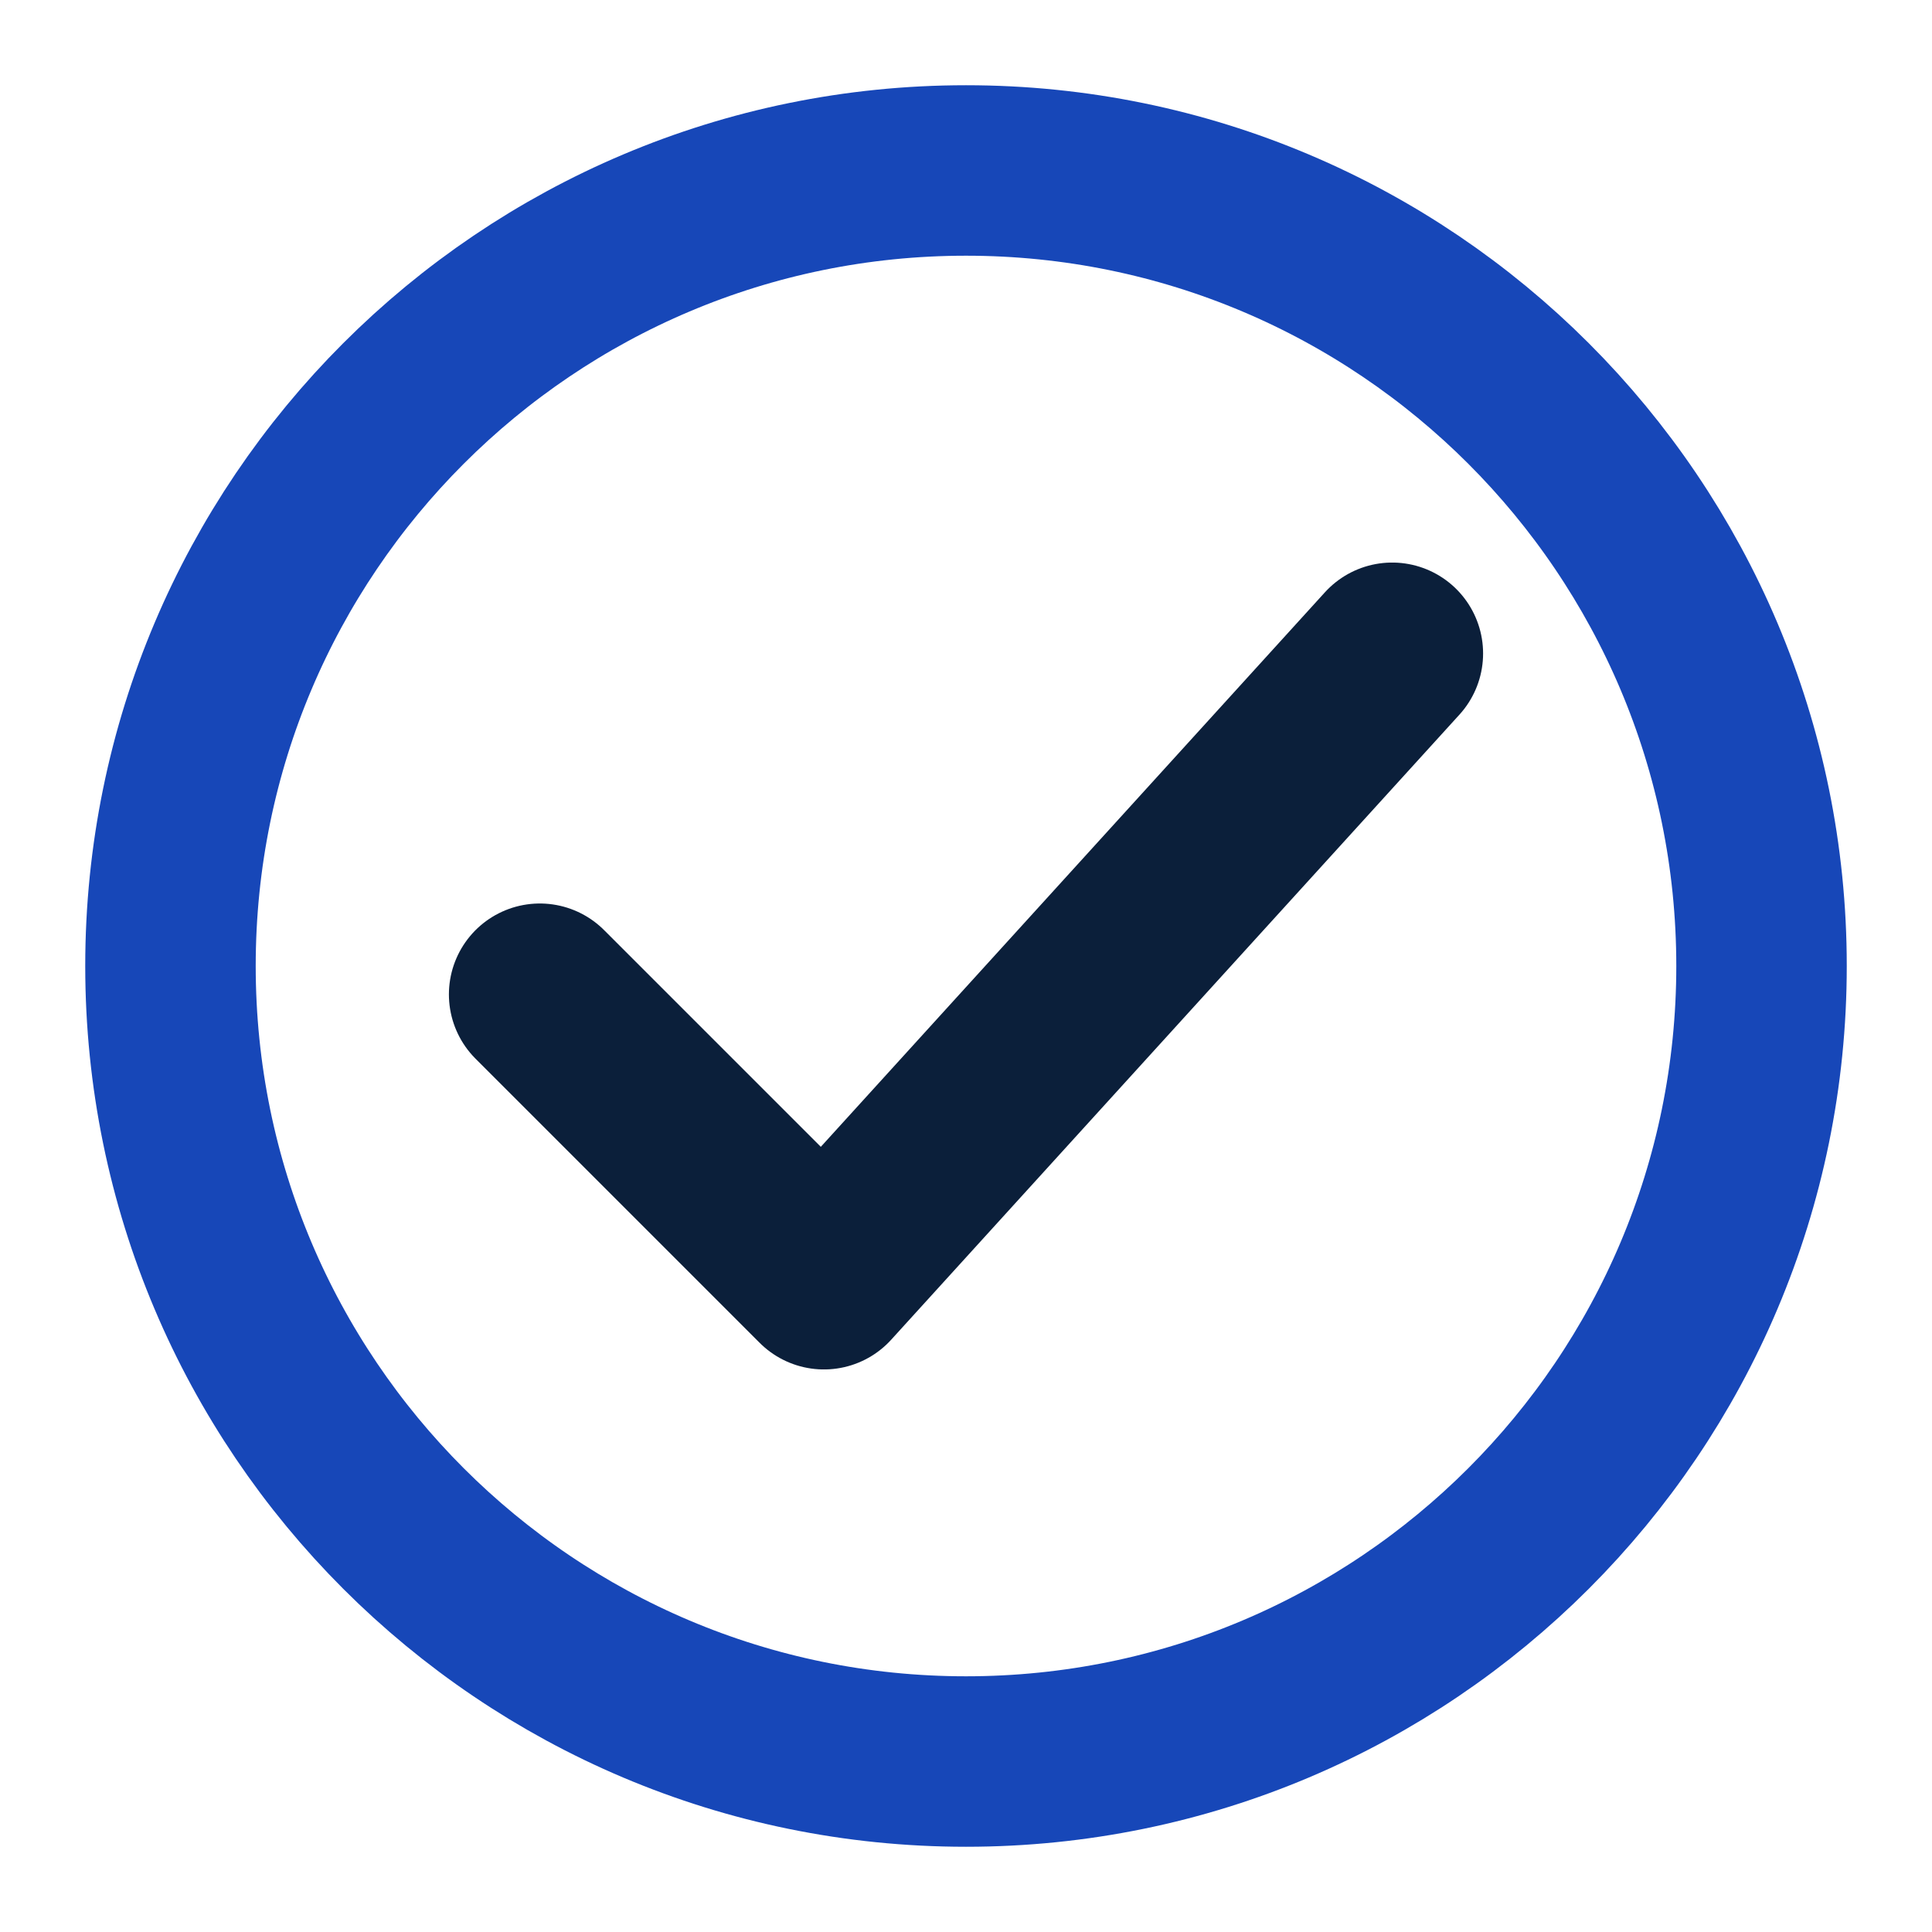
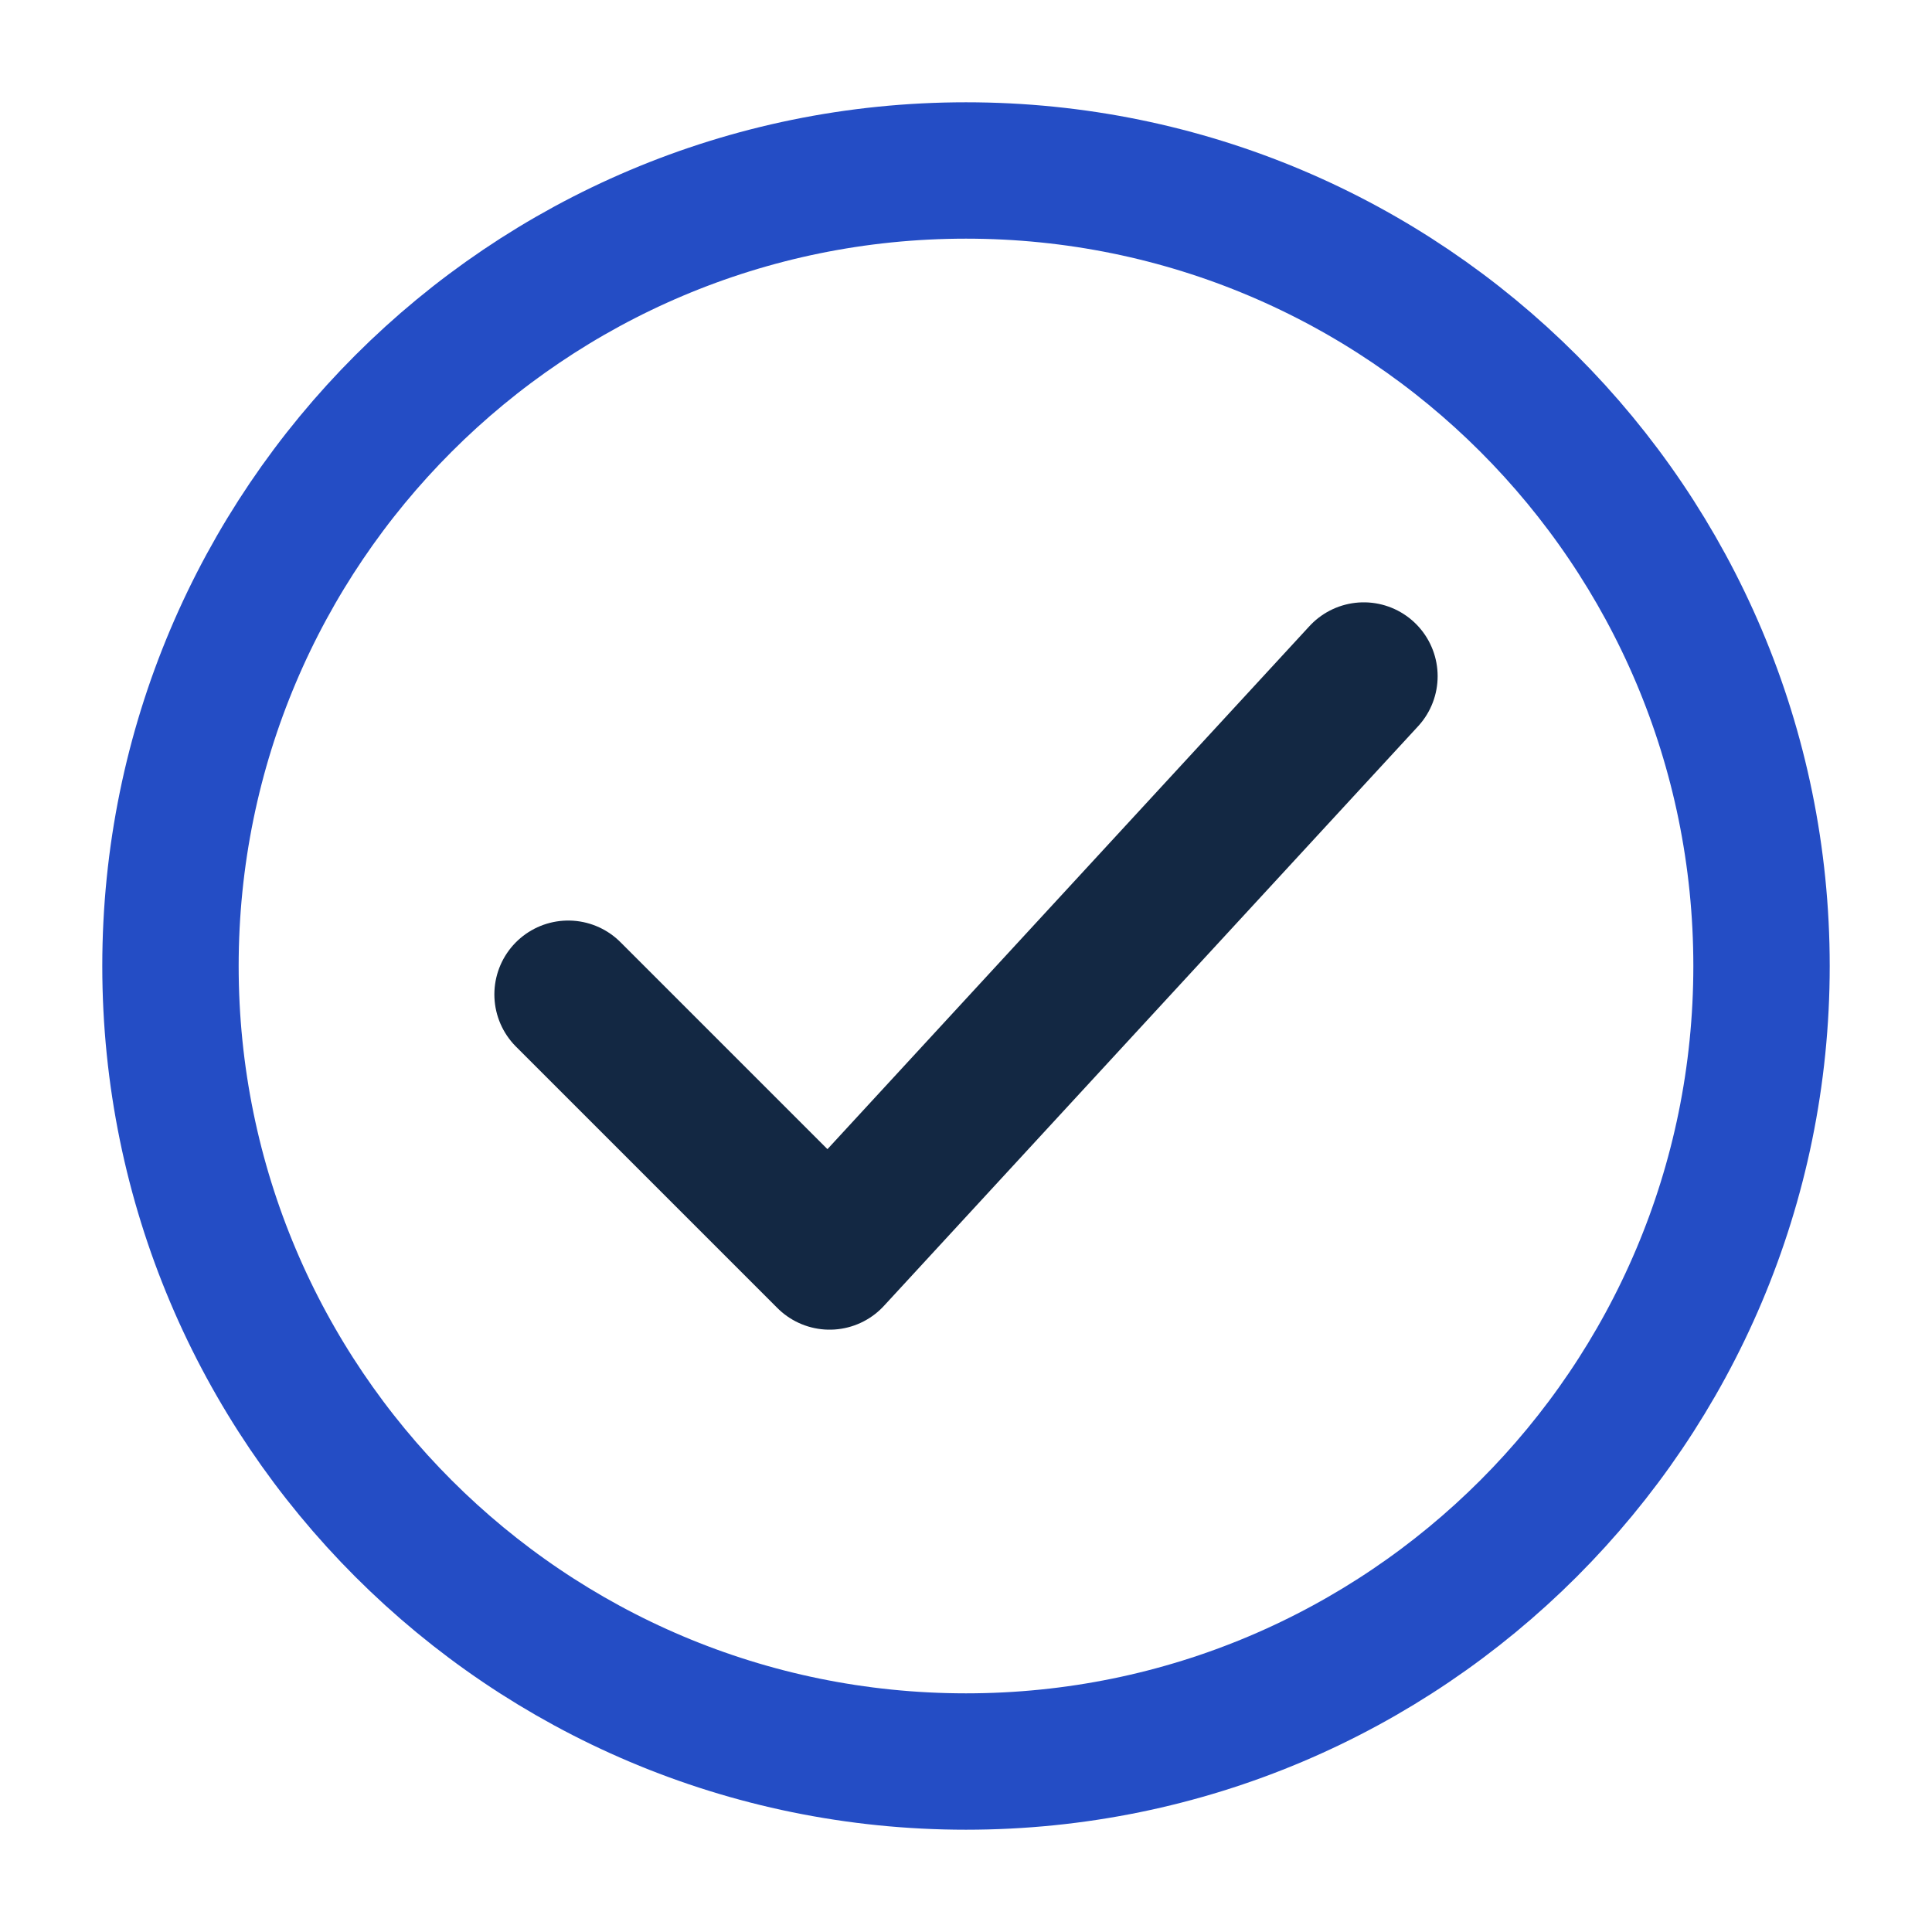
<svg xmlns="http://www.w3.org/2000/svg" width="40" height="40" viewBox="0 0 34 34">
-   <circle cx="17" cy="17" r="14" fill="none" stroke="#1747b8" stroke-width="3" />
-   <path d="M9.5 17.5l5 5 10-11" fill="none" stroke="#0b1f3a" stroke-width="3.2" stroke-linecap="round" stroke-linejoin="round" />
+   <circle cx="17" cy="17" r="14" fill="none" stroke="#244dc5" stroke-width="2.4" />
+   <path d="M10 17.5l4.6 4.6 9.4-10.2" fill="none" stroke="#132843" stroke-width="2.6" stroke-linecap="round" stroke-linejoin="round" />
</svg>
